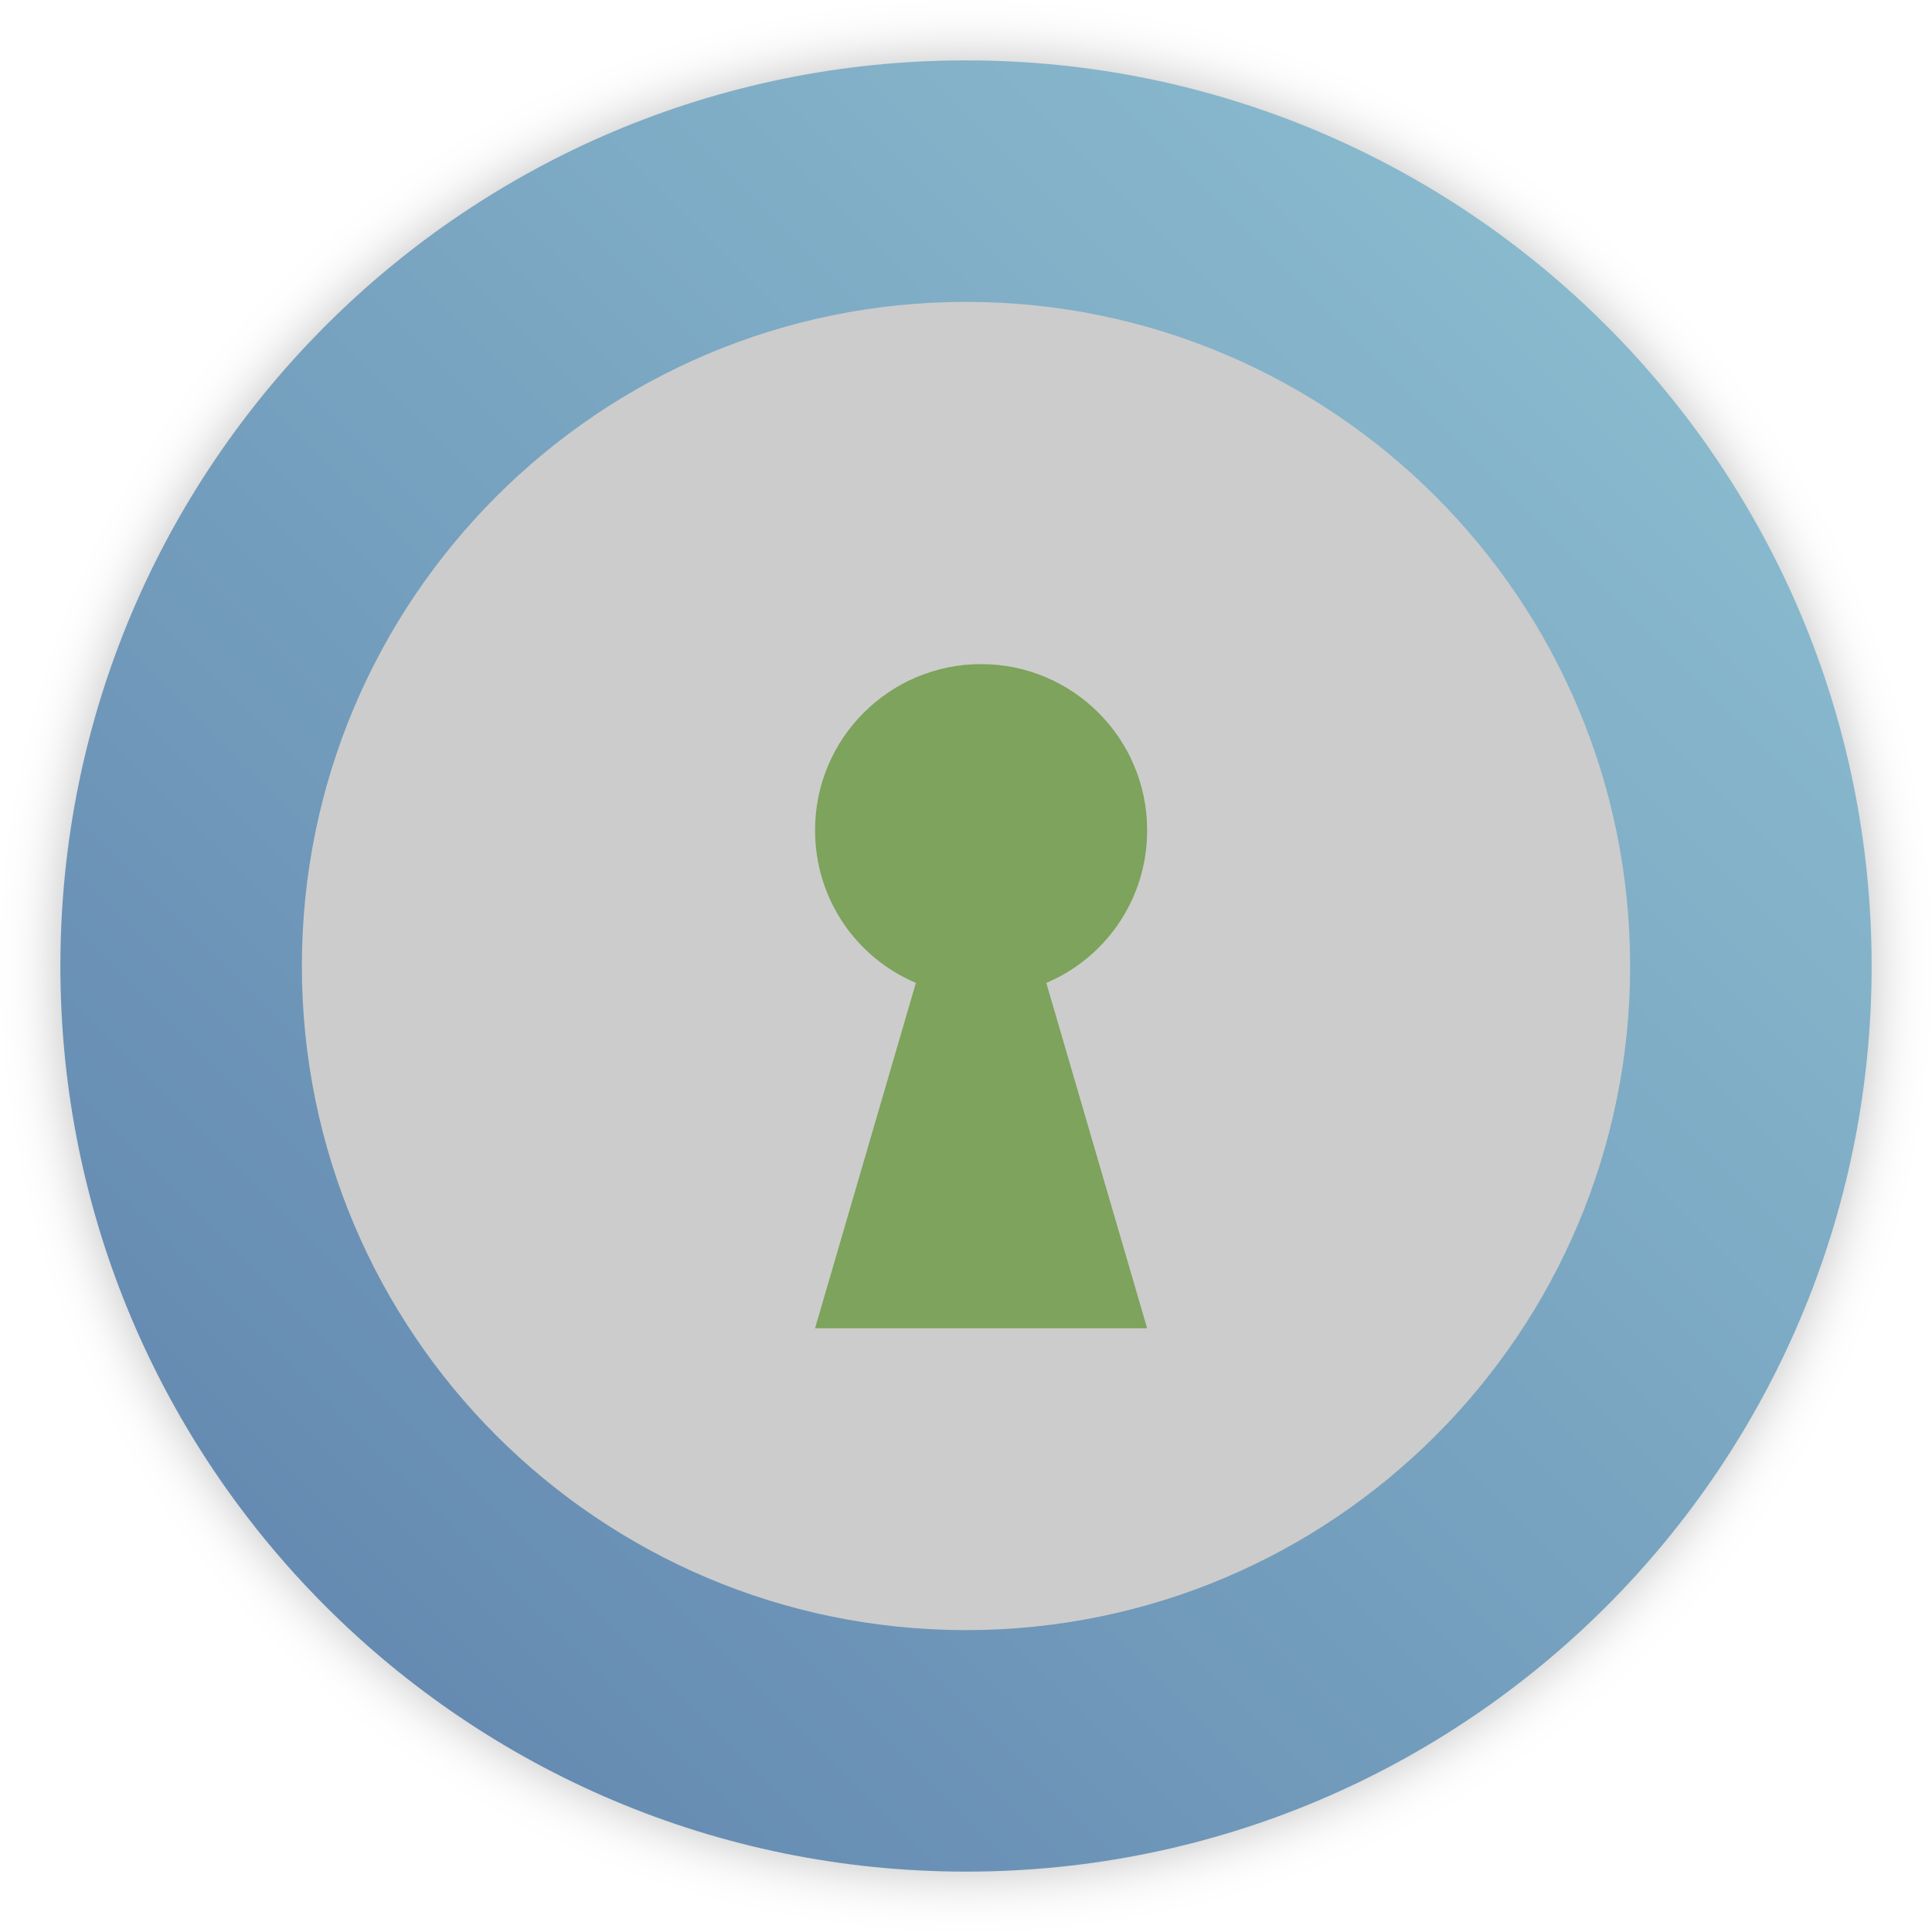
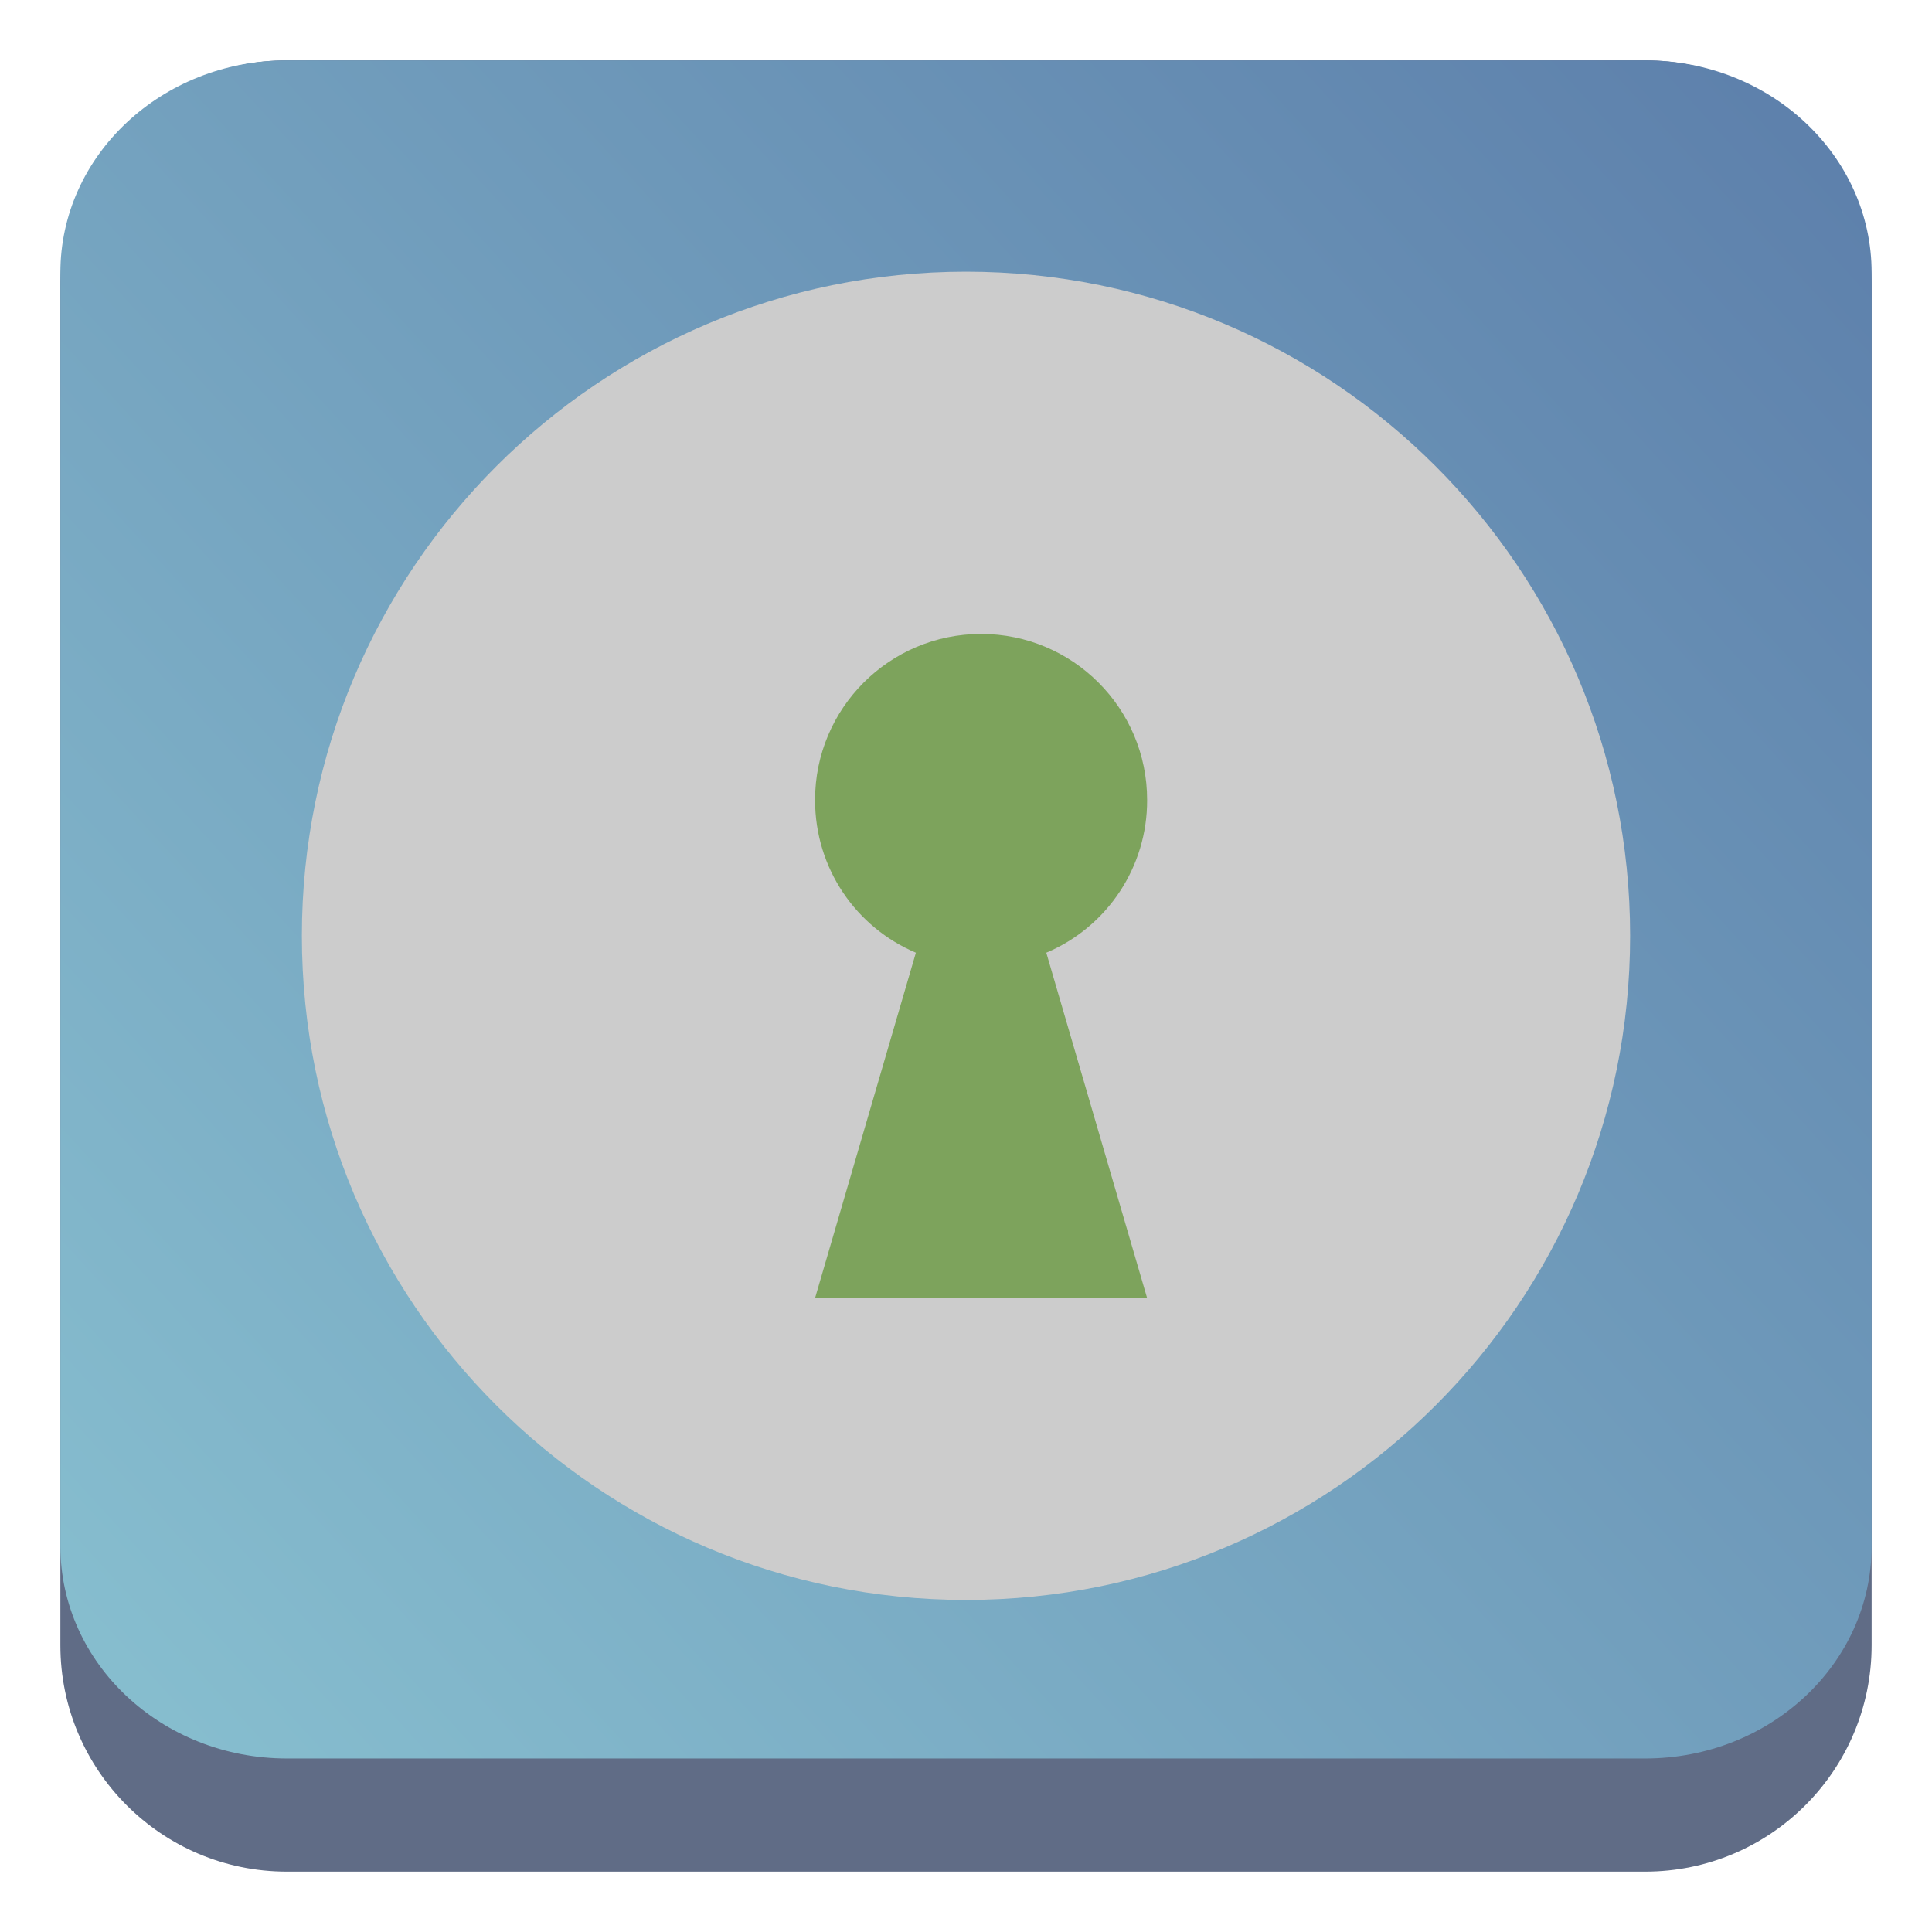
<svg xmlns="http://www.w3.org/2000/svg" xmlns:xlink="http://www.w3.org/1999/xlink" width="32" height="32" version="1.1" id="svg34">
  <defs id="defs20">
-     <linearGradient id="linearGradient893">
-       <stop style="stop-color:#5e81ac;stop-opacity:1;" offset="0" id="stop889" />
-       <stop style="stop-color:#90c3d3;stop-opacity:1;" offset="1" id="stop891" />
-     </linearGradient>
    <linearGradient id="c" x1="16" x2="16" y1="1" y2="31" gradientUnits="userSpaceOnUse">
      <stop stop-color="#d4d4d4" offset="0" id="stop2" />
      <stop stop-color="#f1f1f1" offset="1" id="stop4" />
    </linearGradient>
    <linearGradient id="b" x1="16" x2="16" y1="5" y2="27" gradientUnits="userSpaceOnUse">
      <stop stop-color="#b3b3b3" offset="0" id="stop7" />
      <stop stop-color="#d3d3d3" offset="1" id="stop9" />
    </linearGradient>
    <radialGradient id="a" cx="16.25" cy="16.5" r="2.75" gradientTransform="matrix(1 0 0 2 0 -16.5)" gradientUnits="userSpaceOnUse">
      <stop stop-color="#4d4d4d" offset="0" id="stop12" />
      <stop stop-color="#262626" offset="1" id="stop14" />
    </radialGradient>
    <filter id="d" x="-0.036" y="-0.036" width="1.072" height="1.072" color-interpolation-filters="sRGB">
      <feGaussianBlur stdDeviation="0.45" id="feGaussianBlur17" />
    </filter>
-     <linearGradient xlink:href="#linearGradient893" id="linearGradient895" x1="1" y1="31" x2="31" y2="1" gradientUnits="userSpaceOnUse" />
+     <linearGradient xlink:href="#linearGradient22063-0" id="linearGradient22065-6" x1="-22" y1="5.111" x2="-6.444" y2="-9.111" gradientUnits="userSpaceOnUse" gradientTransform="matrix(1.875,0,0,1.875,42.25,19.75)" />
+     <linearGradient id="linearGradient22063-0">
+       <stop style="stop-color:#88c0d0;stop-opacity:1;" offset="0" id="stop22059-6" />
+       <stop style="stop-color:#5e81ac;stop-opacity:1;" offset="1" id="stop22061-2" />
+     </linearGradient>
+     <linearGradient id="linearGradient10050">
+       <stop style="stop-color:#a3be8c;stop-opacity:1;" offset="0" id="stop10046" />
+       <stop style="stop-color:#739755;stop-opacity:1;" offset="1" id="stop10048" />
+     </linearGradient>
+     <linearGradient id="linearGradient4154">
+       <stop offset="0" style="stop-color:#000000;stop-opacity:1" id="stop7390" />
+       <stop offset="1" style="stop-color:#000000;stop-opacity:0" id="stop7392" />
+     </linearGradient>
+     <linearGradient id="linearGradient4192">
+       <stop style="stop-color:#272b2d;stop-opacity:1" offset="0" id="stop7395" />
+       <stop style="stop-color:#33393e;stop-opacity:1" offset="1" id="stop7397" />
+     </linearGradient>
  </defs>
-   <g id="g30">
-     <path d="m16 1c-8.284 0-15 6.716-15 15 0 8.284 6.716 15 15 15 8.284 0 15-6.716 15-15 0-8.284-6.716-15-15-15z" filter="url(#d)" opacity=".25" id="path22" />
-     <path d="m16 1c-8.284 0-15 6.716-15 15 0 8.284 6.716 15 15 15 8.284 0 15-6.716 15-15 0-8.284-6.716-15-15-15z" id="path24" style="fill:url(#linearGradient895);fill-opacity:1" />
-     <path d="M16 27C9.925 27 5 22.075 5 16S9.925 5 16 5s11 4.925 11 11-4.925 11-11 11z" id="path26" style="fill:#cccccc;fill-opacity:1" />
-     <path d="M16.25 11a2.75 2.75 0 0 0-2.75 2.75c0 1.14.683 2.112 1.67 2.53L13.5 22H19l-1.67-5.72A2.735 2.735 0 0 0 19 13.75 2.75 2.75 0 0 0 16.25 11z" overflow="visible" stroke-width="1.091" id="path28" style="fill:#7da35c;fill-opacity:1" />
-   </g>
-   <path d="M16 10.695a2.83 2.83 0 0 0-2.83 2.83c0 1.172.703 2.172 1.72 2.601l-1.72 5.886h5.66l-1.718-5.886a2.814 2.814 0 0 0 1.717-2.602A2.83 2.83 0 0 0 16 10.695z" fill="none" overflow="visible" stroke-width="1.06" id="path32" />
+   <path d="M 1,4.75 C 1,2.679 2.679,1 4.75,1 h 22.5 c 2.071,0 3.75,1.679 3.75,3.75 v 22.5 c 0,2.071 -1.679,3.75 -3.75,3.75 H 4.75 C 2.679,31 1,29.321 1,27.25 Z" id="path736-7" style="fill:#606c86;fill-opacity:1;stroke-width:1.875" />
+   <path d="M 1,4.516 C 1,2.574 2.679,1 4.75,1 h 22.5 c 2.071,0 3.75,1.574 3.75,3.516 v 21.094 c 0,1.942 -1.679,3.516 -3.75,3.516 H 4.75 C 2.679,29.125 1,27.551 1,25.609 Z" id="path738-9" style="fill:url(#linearGradient22065-6);fill-opacity:1;stroke-width:1.875" />
+   <path d="m 16,26.5 c -6.075,0 -11,-4.925 -11,-11 0,-6.075 4.925,-11 11,-11 6.075,0 11,4.925 11,11 0,6.075 -4.925,11 -11,11 z" id="path26-3" style="fill:#cccccc;fill-opacity:1" />
+   <path d="m 16.25,10.5 a 2.75,2.75 0 0 0 -2.75,2.75 c 0,1.14 0.683,2.112 1.67,2.53 l -1.67,5.72 h 5.5 l -1.67,-5.72 a 2.735,2.735 0 0 0 1.67,-2.53 2.75,2.75 0 0 0 -2.75,-2.75 z" overflow="visible" stroke-width="1.091" id="path28-6" style="fill:#7da35c;fill-opacity:1" />
+   <path d="m 16,10.195 a 2.83,2.83 0 0 0 -2.83,2.83 c 0,1.172 0.703,2.172 1.72,2.601 l -1.72,5.886 h 5.66 l -1.718,-5.886 a 2.814,2.814 0 0 0 1.717,-2.602 2.83,2.83 0 0 0 -2.829,-2.829 z" fill="none" overflow="visible" stroke-width="1.06" id="path32-7" />
</svg>
